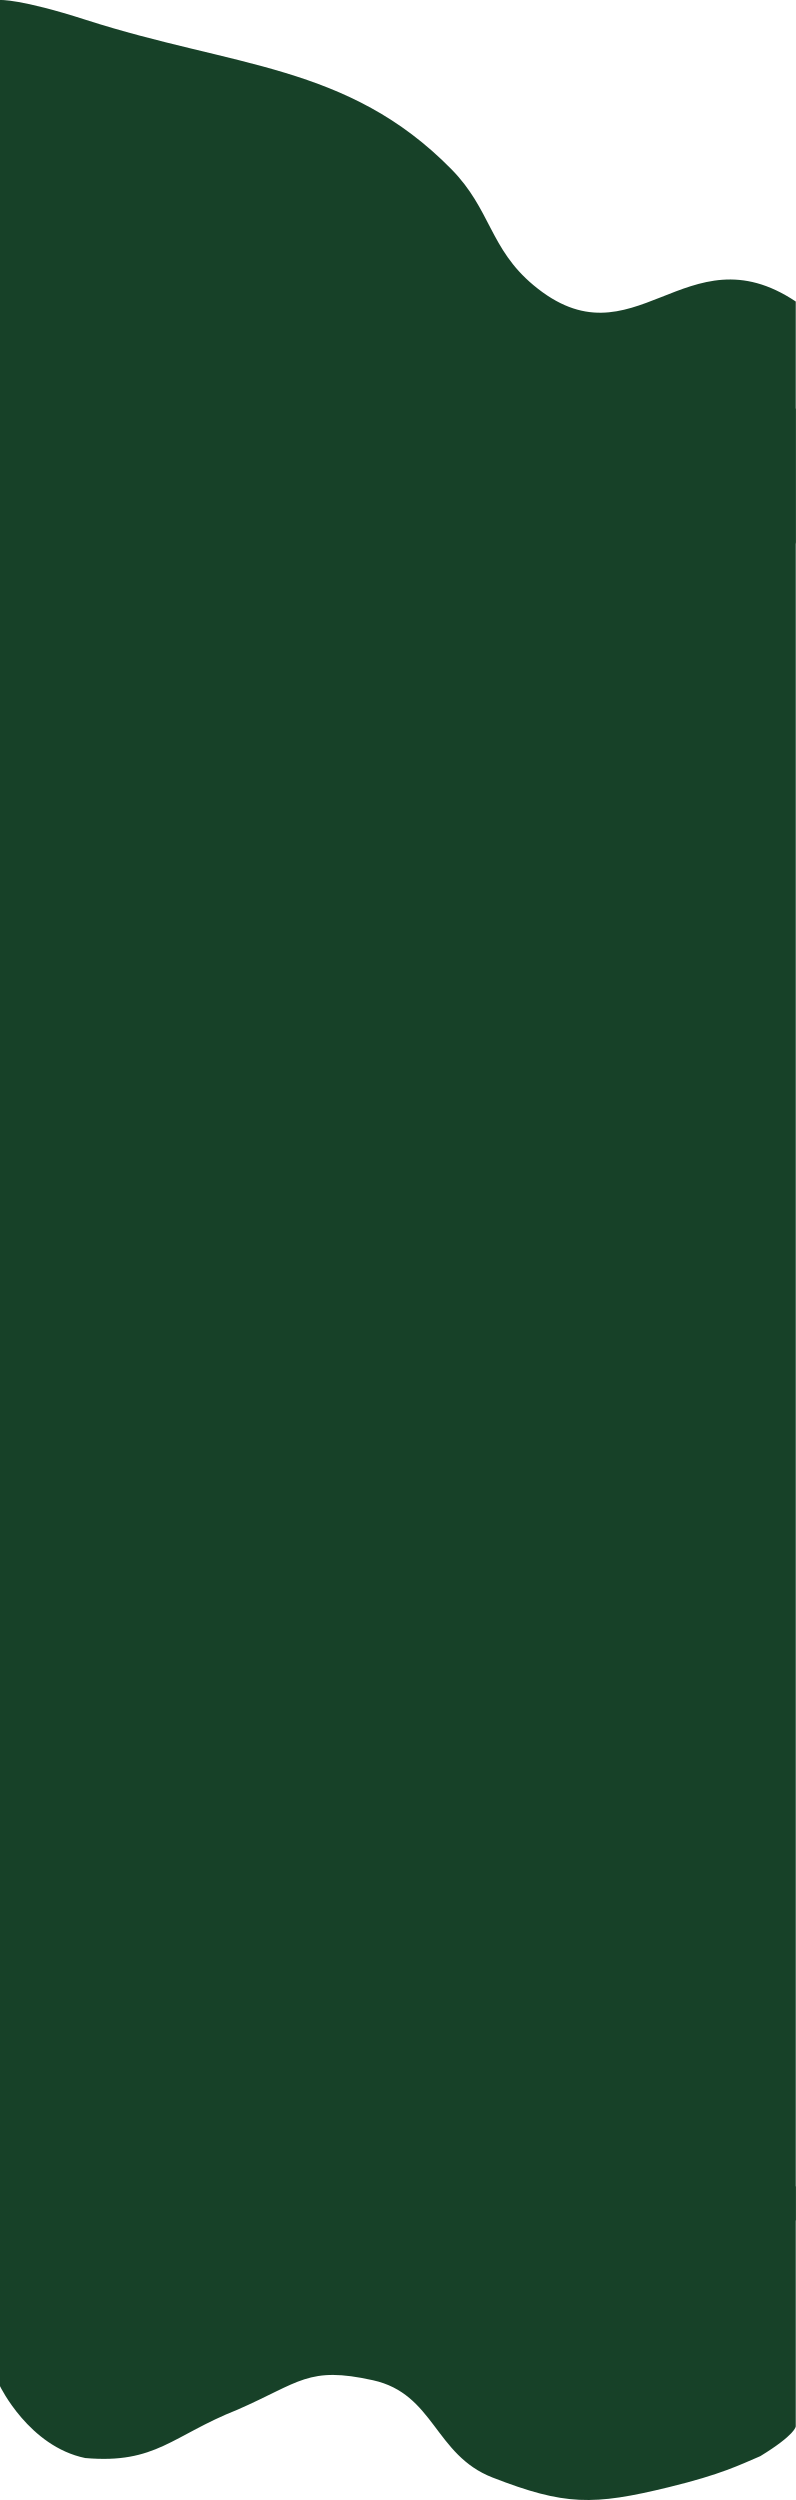
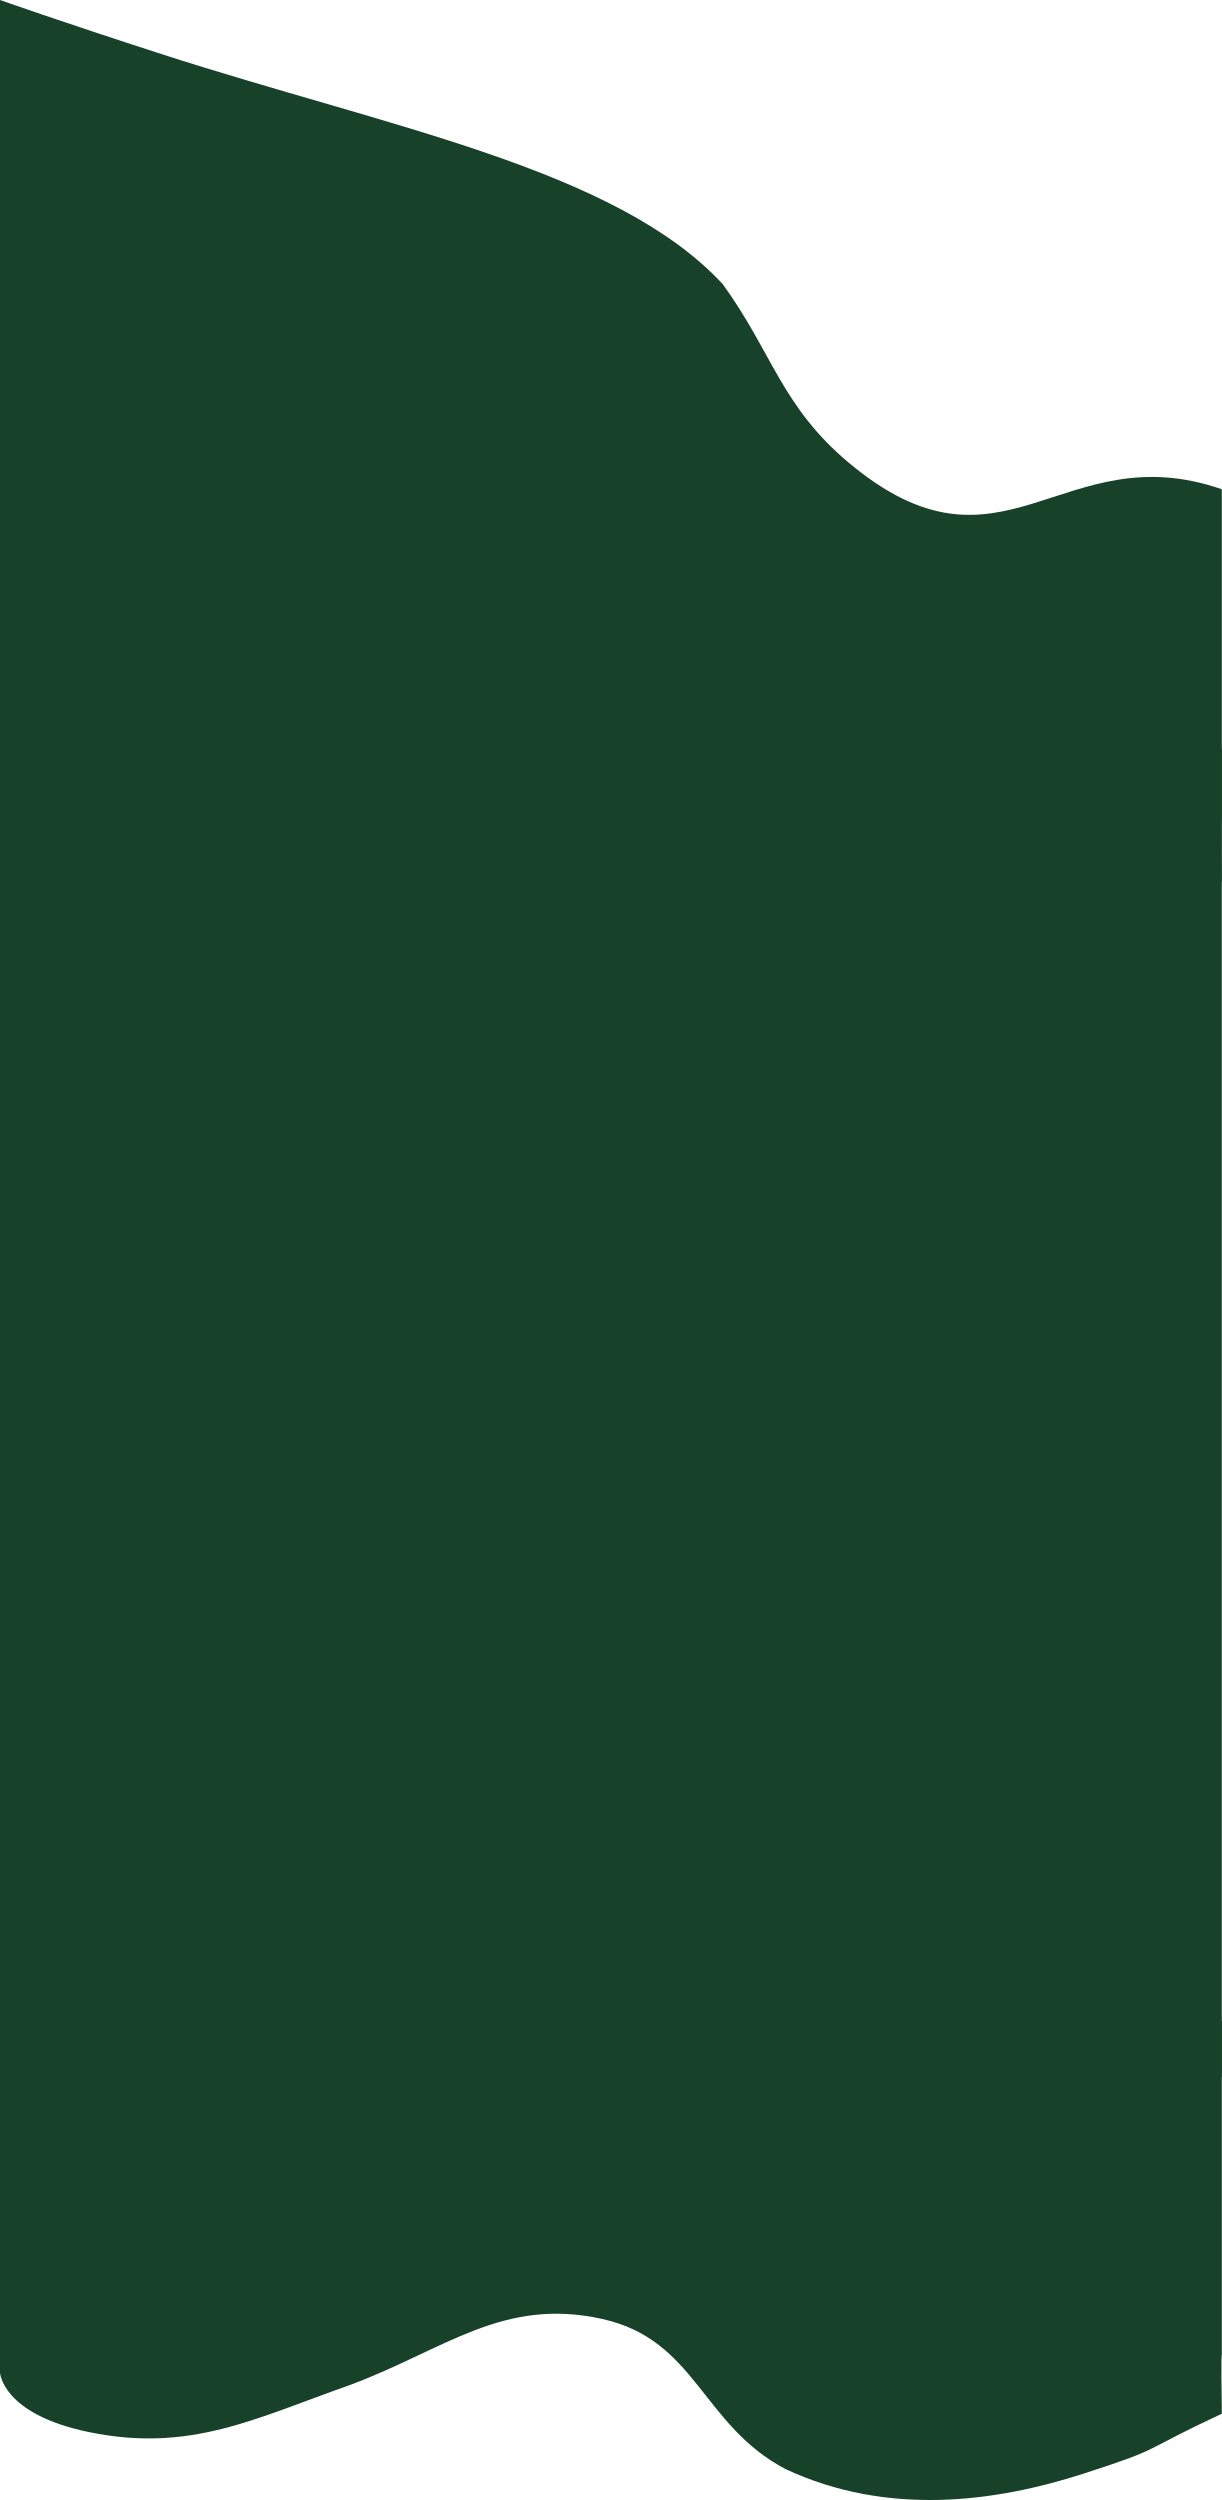
- <svg xmlns="http://www.w3.org/2000/svg" id="Layer_2" data-name="Layer 2" width="390" height="1225.25" viewBox="0 0 390 1225.25">
+ <svg xmlns="http://www.w3.org/2000/svg" id="Layer_2" data-name="Layer 2" width="390" height="798" viewBox="0 0 390 798">
  <defs>
    <style>
      .cls-1 {
        fill: #174128;
        stroke-width: 0px;
      }
    </style>
  </defs>
  <g id="Layer_1-2" data-name="Layer 1">
    <g>
-       <path class="cls-1" d="M42.02,934.03c-32.29-10.37-42.02-9.67-42.02-9.67v245.09s14.19,29.52,41.74,35.23c34.73,3.04,42.64-11.02,74.65-23.69,30.75-13.45,34.64-21.44,66.37-14.44,30.1,6.64,30.21,36.63,58.63,47.68,35.35,13.76,49.25,13.81,86.45,4.72,25.95-6.34,34.73-10.93,44.79-15.19,17.37-10.63,17.37-14.58,17.37-14.58v-117.53c-53.94-35.86-79.41,32.95-128.57-8-21.46-17.88-20.82-36.97-40.21-56.64-50.77-51.49-106.81-49.73-179.2-72.98Z" />
-       <path class="cls-1" d="M42.02,9.71C9.72-.69,0,0,0,0v245.88s14.19,29.61,41.74,35.34c34.73,3.05,42.64-11.05,74.65-23.77,30.75-13.49,34.64-21.51,66.37-14.49,30.1,6.66,30.21,36.74,58.63,47.84,35.35,13.8,49.25,13.85,86.45,4.73,25.95-6.36,34.73-10.97,44.79-15.23,17.37-10.66,17.37-14.62,17.37-14.62v-117.91c-53.94-35.98-79.41,33.05-128.57-8.03-21.46-17.93-20.82-37.09-40.21-56.82C170.45,31.28,114.41,33.04,42.02,9.71Z" />
-       <rect class="cls-1" y="200.25" width="390" height="888" />
+       <path class="cls-1" d="M51.48,17.24C19.19,6.8,0,0,0,0v268.31s.58,13.21,28.14,18.96c32.47,6.78,53.21-4.29,83.72-15.03,30.13-11.26,48.63-28.08,80.37-21.03,30.1,6.68,31.72,33.91,58.63,47.98,32.2,14.96,66.46,10.71,95.58,1.21,25.42-8.23,16.76-6.42,43.57-18.95-.2-14.04-.14-17.68-.07-18.52l.07-1.95v-104.81c-51.19-17.72-69.94,32.71-119.11-8.49-21.46-17.99-24.4-35.21-40.21-56.99C196.52,53.78,123.87,40.64,51.48,17.24Z" />
+       <path class="cls-1" d="M51.48,506.24c-32.29-10.44-51.48-17.24-51.48-17.24v268.31s.58,13.21,28.14,18.96c32.47,6.78,53.21-4.29,83.72-15.03,30.13-11.26,48.63-28.08,80.37-21.03,30.1,6.68,31.72,33.91,58.63,47.98,32.2,14.96,66.46,10.71,95.58,1.21,25.42-8.23,16.76-6.42,43.57-18.95-.3-21.39,0-18.64,0-18.64v-106.65c-51.19-17.72-69.94,32.71-119.11-8.49-21.46-17.99-24.4-35.21-40.21-56.99-34.16-36.9-106.81-50.04-179.2-73.44Z" />
+       <rect class="cls-1" y="239" width="390" height="424" />
    </g>
  </g>
</svg>
